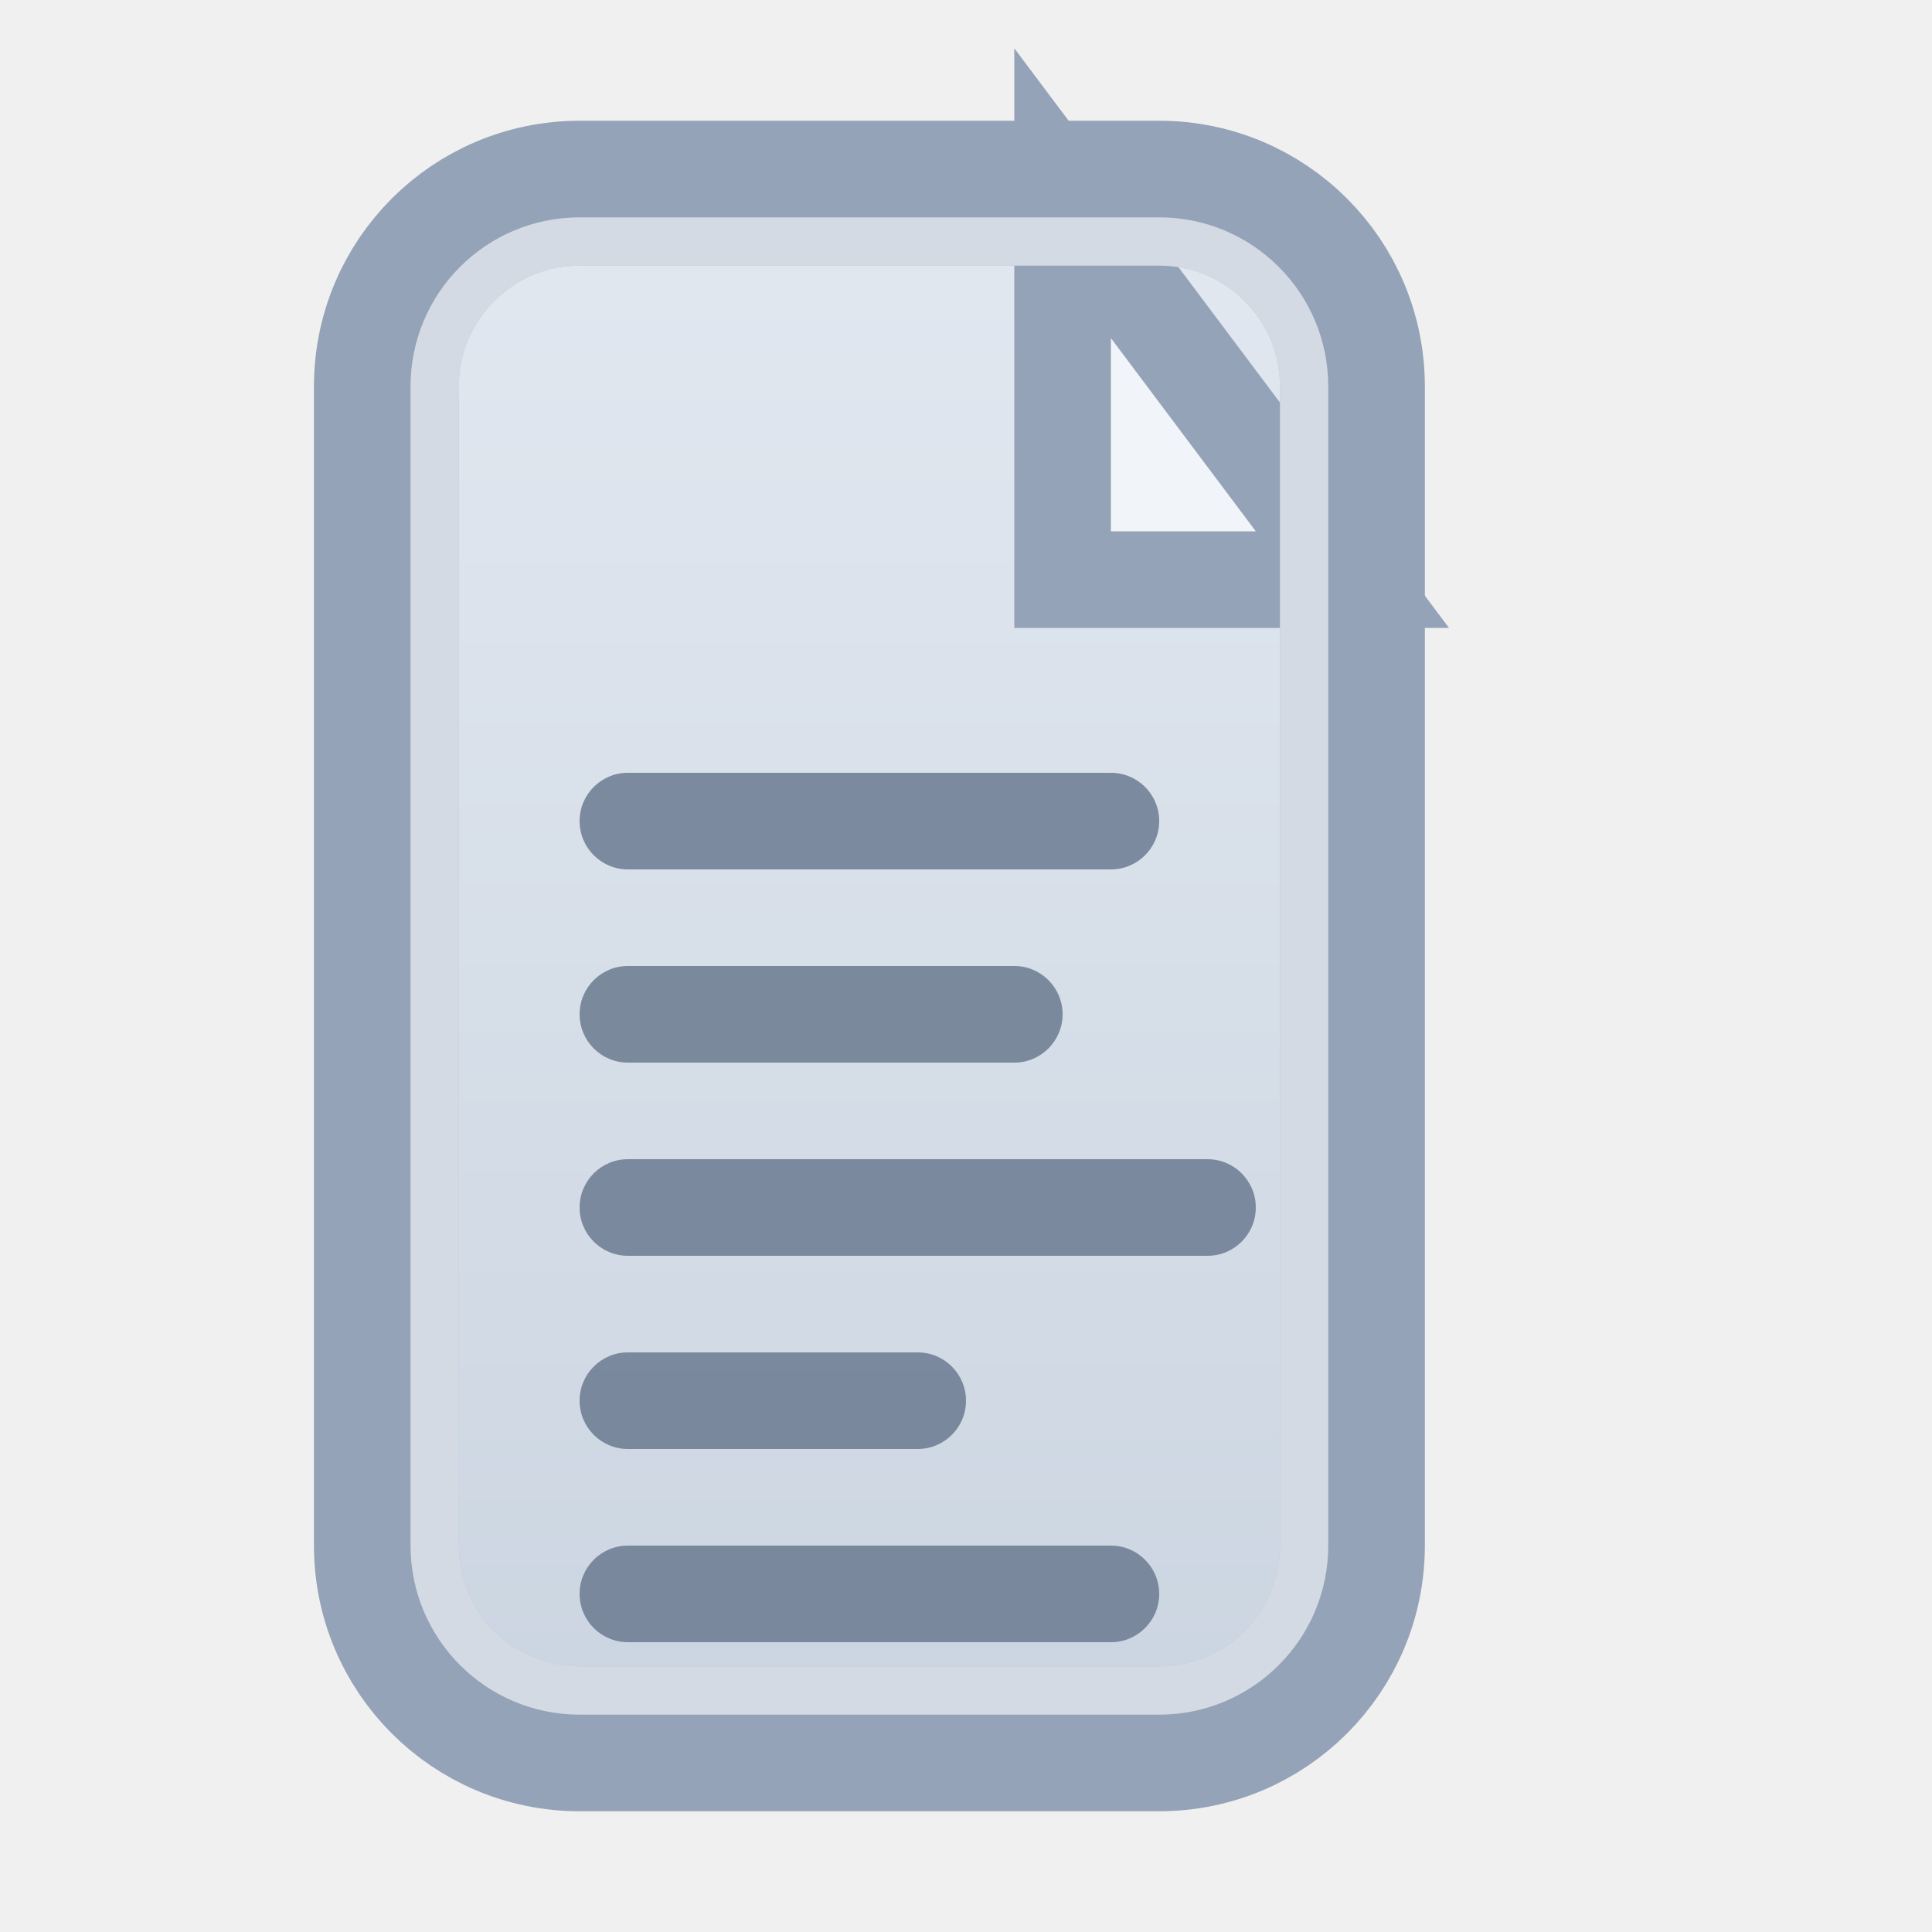
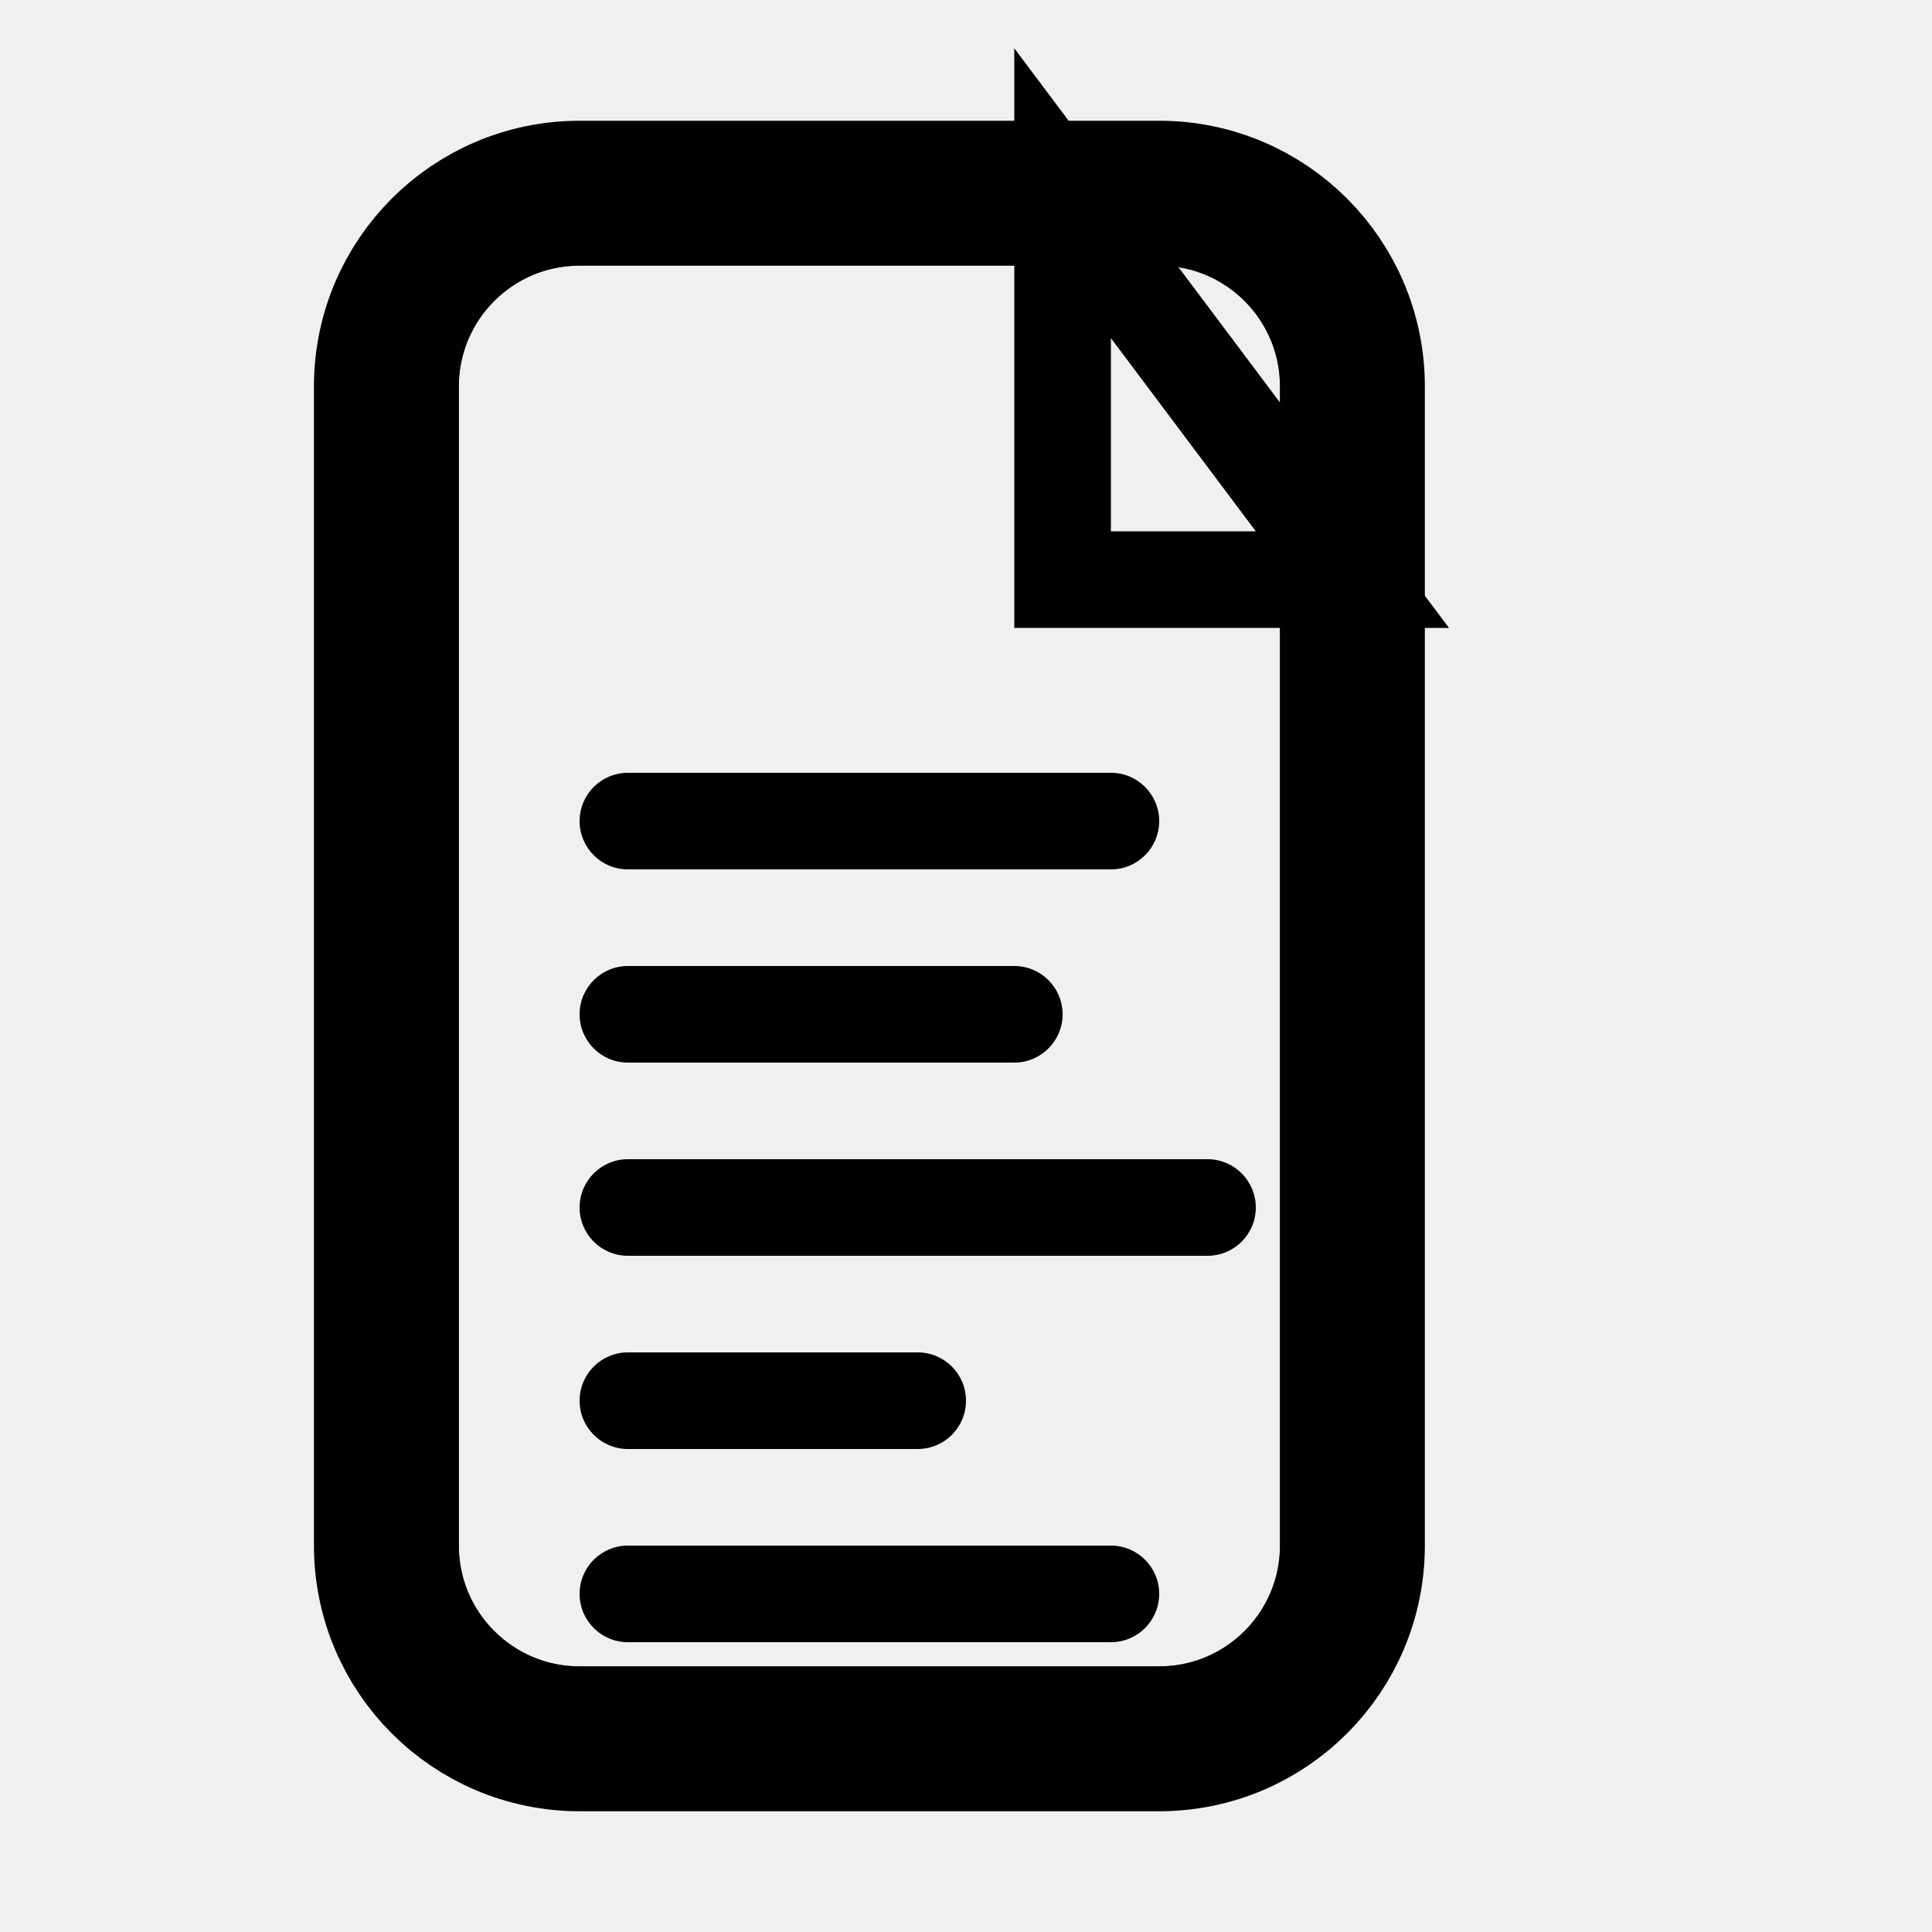
<svg xmlns="http://www.w3.org/2000/svg" width="20" height="20" viewBox="0 0 20 20">
-   <defs>
-     <linearGradient id="documentGrad" x1="0%" y1="0%" x2="0%" y2="100%">
-       <stop offset="0%" style="stop-color:#E2E8F0;stop-opacity:1" />
-       <stop offset="100%" style="stop-color:#CBD5E1;stop-opacity:1" />
-     </linearGradient>
-   </defs>
-   <rect x="4" y="2" width="10" height="16" fill="url(#documentGrad)" stroke="#94A3B8" stroke-width="1.5" rx="2" />
-   <path d="M11 2v4h3L11 2z" fill="#F1F5F9" stroke="#94A3B8" stroke-width="1" />
-   <rect x="6" y="8" width="6" height="1" fill="#64748B" opacity="0.8" rx="0.5" />
-   <rect x="6" y="10" width="5" height="1" fill="#64748B" opacity="0.8" rx="0.5" />
-   <rect x="6" y="12" width="7" height="1" fill="#64748B" opacity="0.8" rx="0.5" />
-   <rect x="6" y="14" width="4" height="1" fill="#64748B" opacity="0.8" rx="0.5" />
-   <rect x="6" y="16" width="6" height="1" fill="#64748B" opacity="0.8" rx="0.5" />
-   <rect x="4.5" y="2.5" width="9" height="15" fill="none" stroke="#FFFFFF" stroke-width="0.5" opacity="0.6" rx="1.5" />
+   <rect x="4" y="2" width="10" height="16" fill="none" stroke="currentColor" stroke-width="1.5" rx="2" />
+   <path d="M11 2v4h3L11 2z" fill="none" stroke="currentColor" stroke-width="1" />
+   <rect x="6" y="8" width="6" height="1" fill="currentColor" rx="0.5" />
+   <rect x="6" y="10" width="5" height="1" fill="currentColor" rx="0.5" />
+   <rect x="6" y="12" width="7" height="1" fill="currentColor" rx="0.5" />
+   <rect x="6" y="14" width="4" height="1" fill="currentColor" rx="0.5" />
+   <rect x="6" y="16" width="6" height="1" fill="currentColor" rx="0.5" />
+   <rect x="4.5" y="2.5" width="9" height="15" fill="none" stroke="currentColor" stroke-width="0.5" opacity="0.6" rx="1.5" />
</svg>
